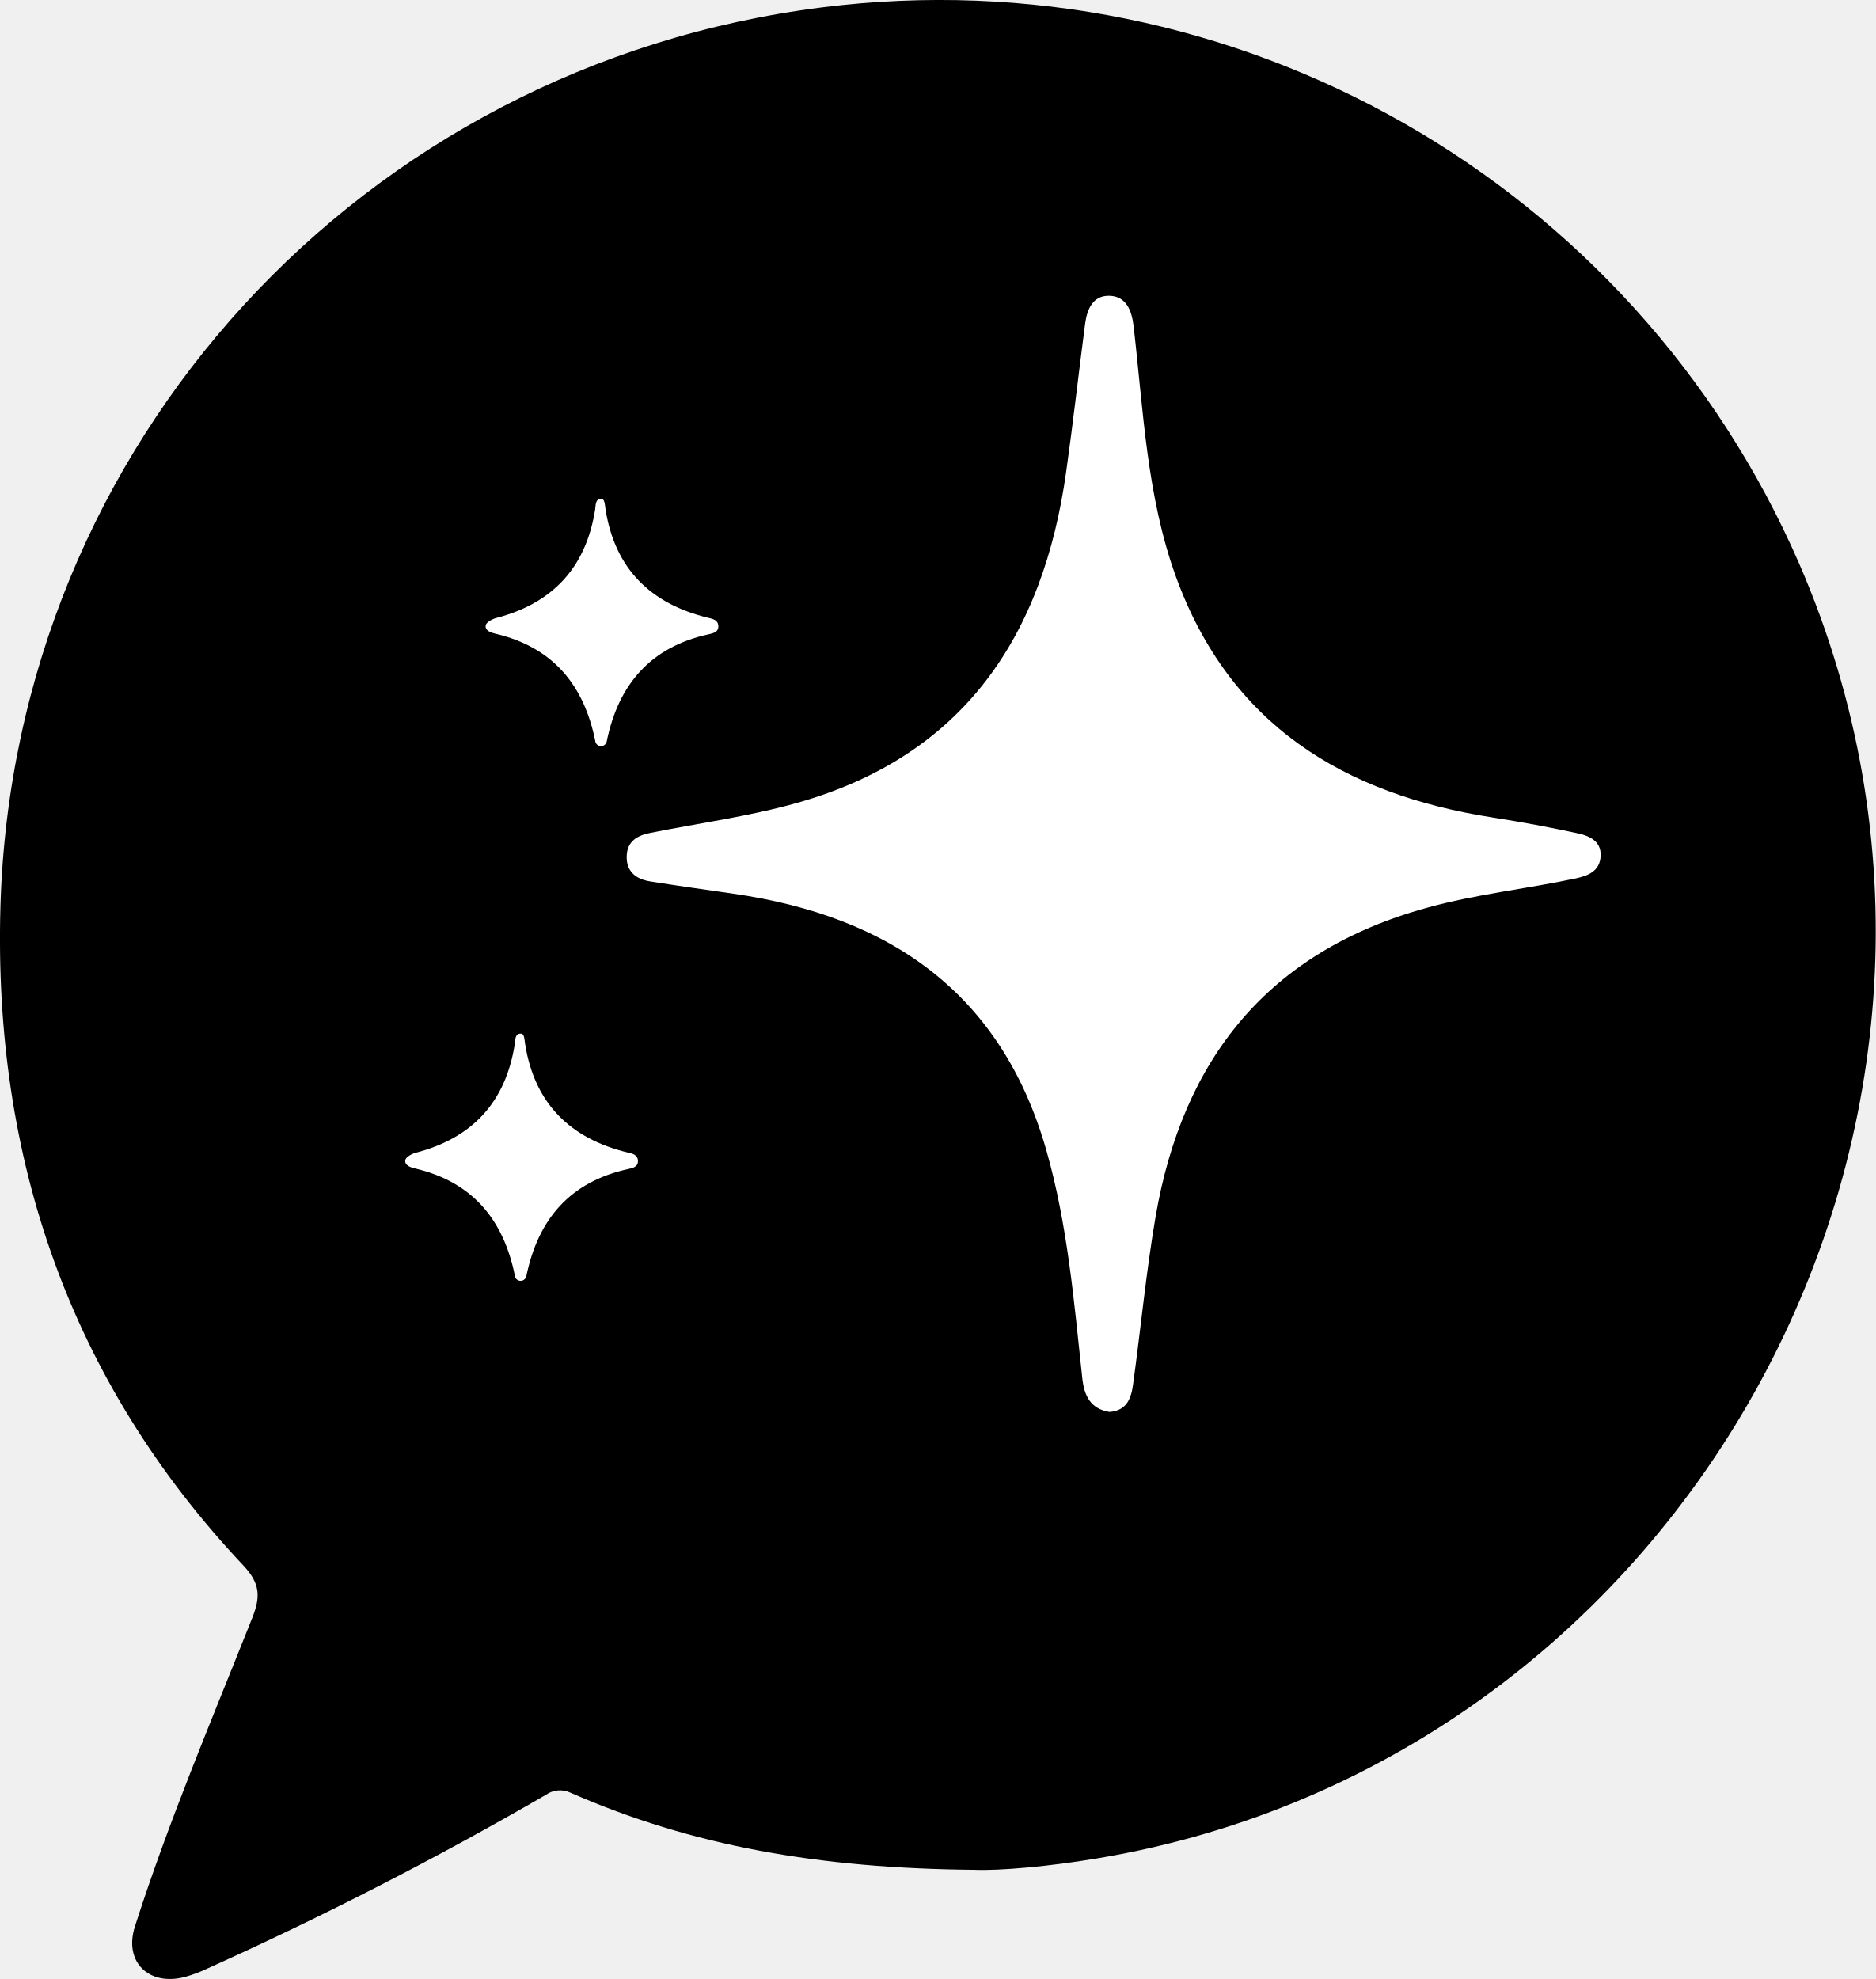
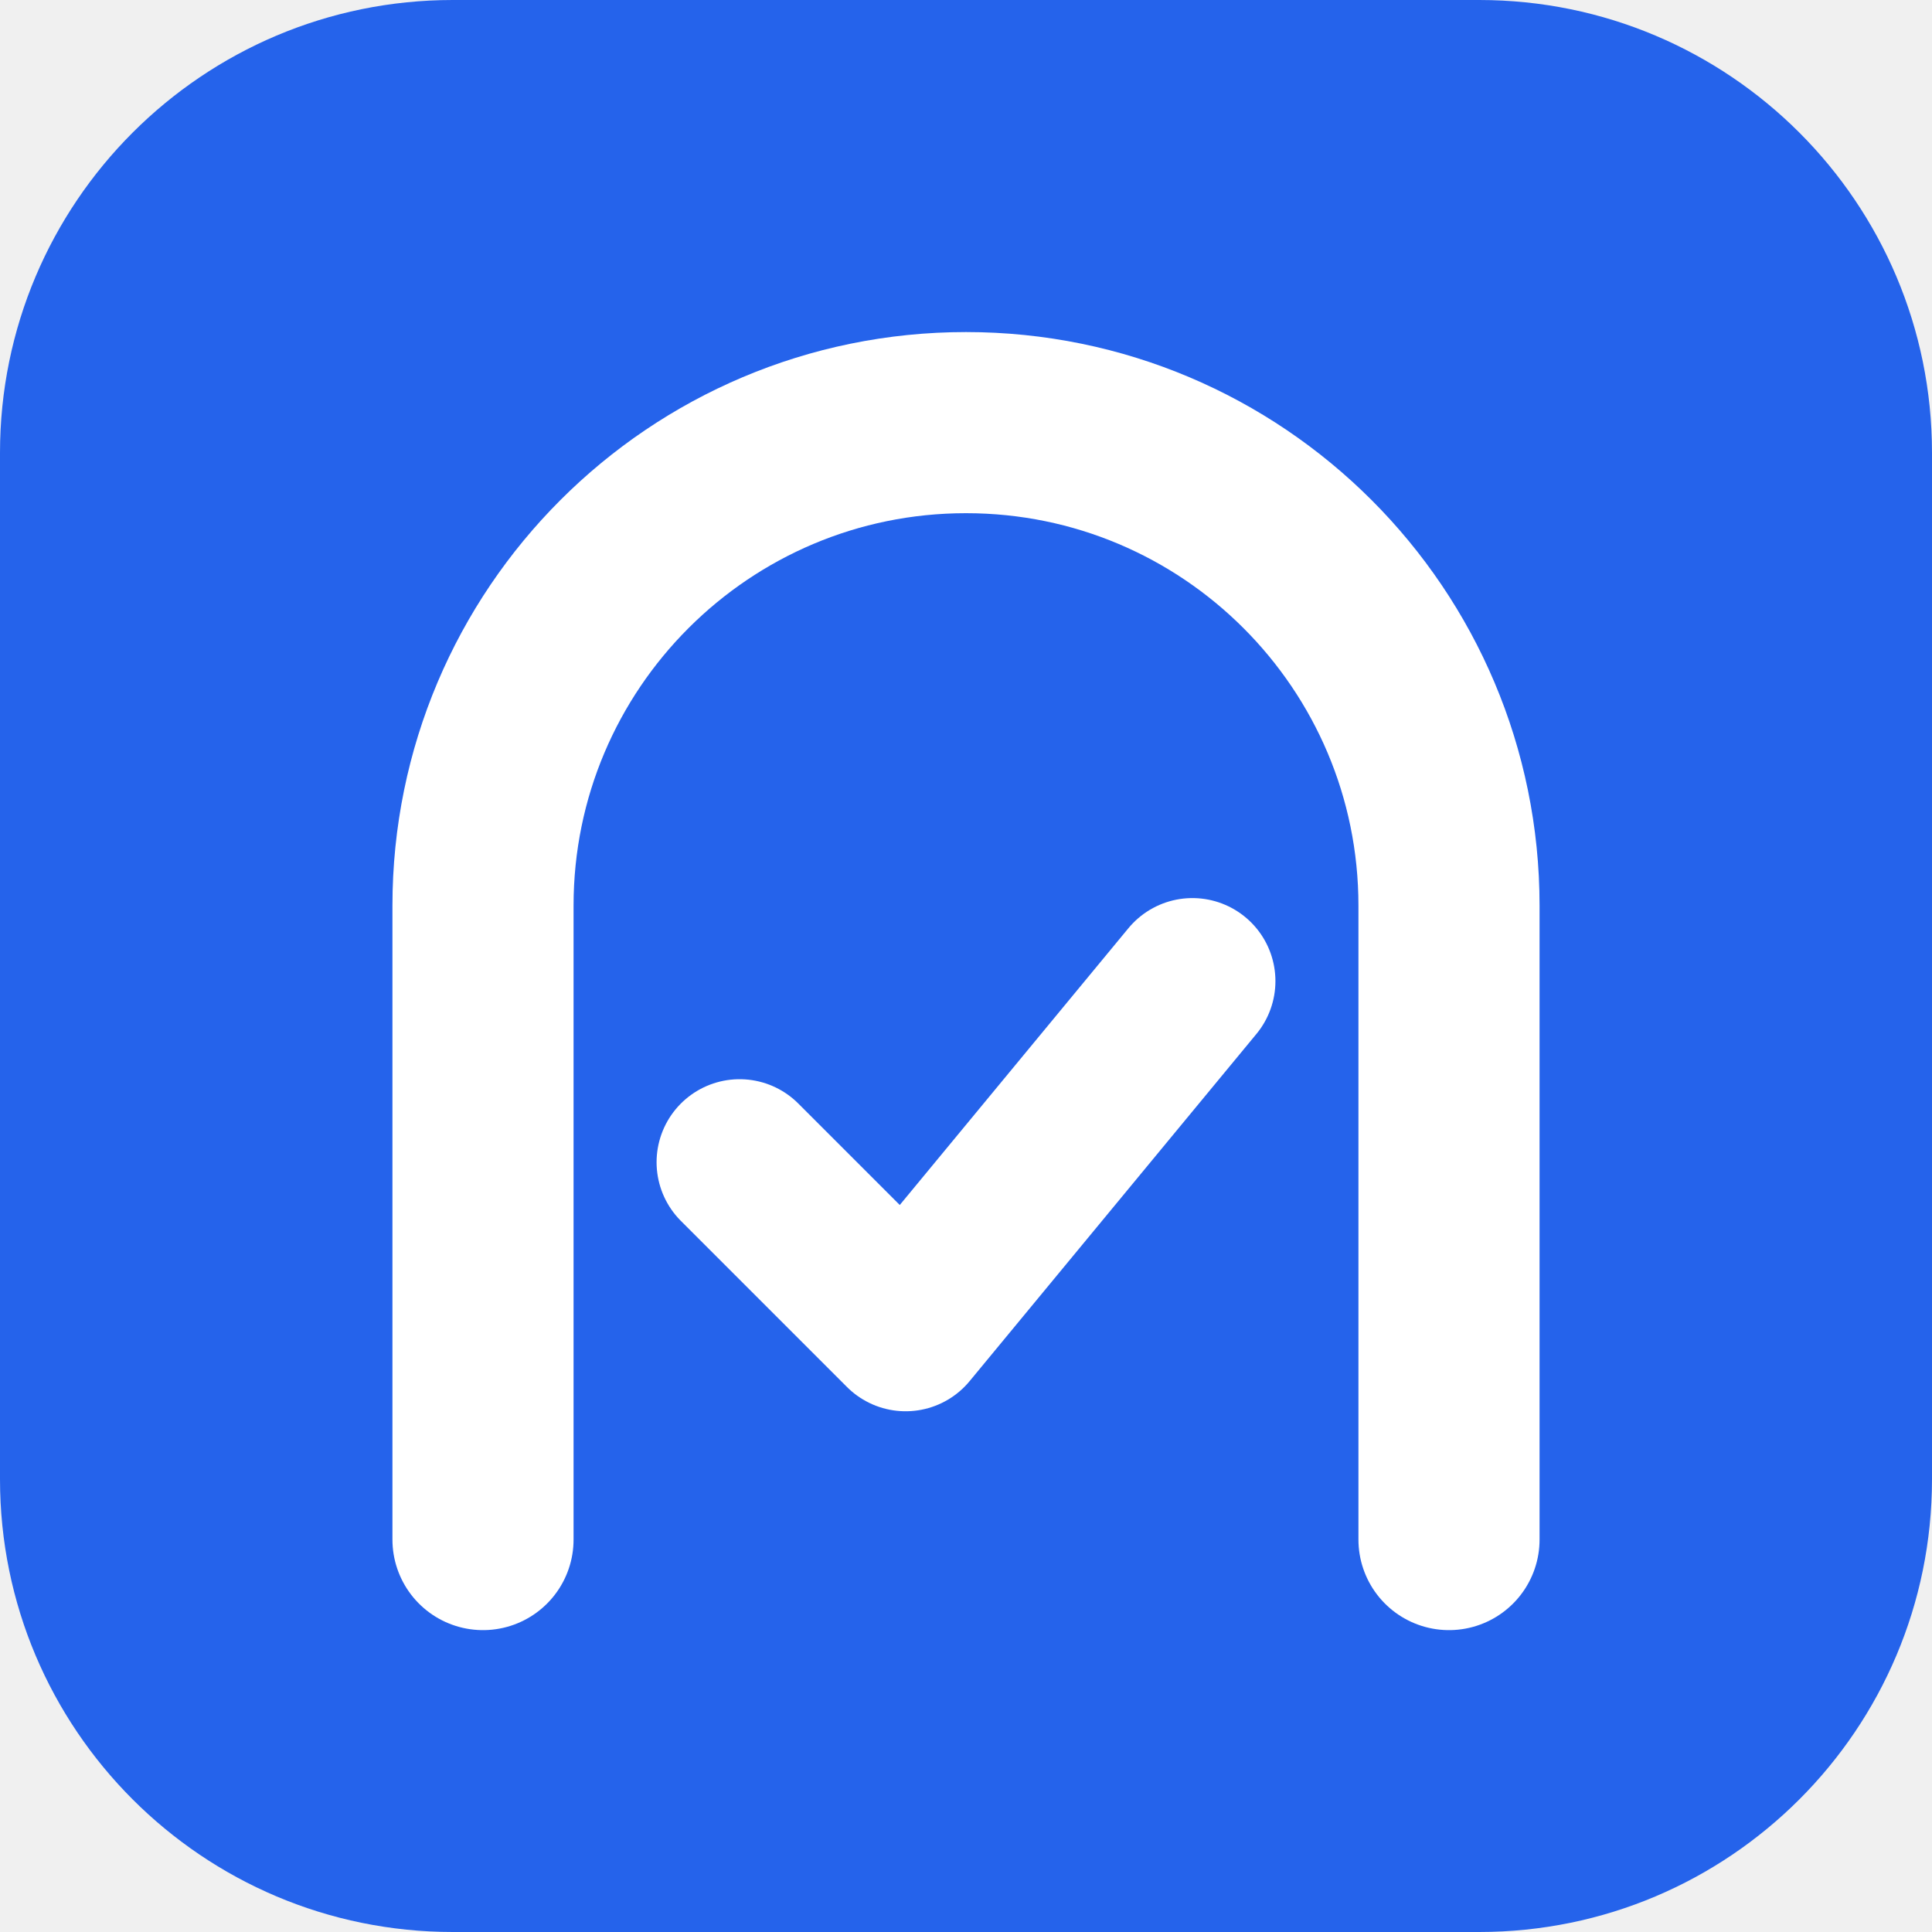
- <svg xmlns="http://www.w3.org/2000/svg" version="1.1" width="383.56" height="404.66">
-   <svg version="1.1" width="383.56" height="404.66">
-     <svg viewBox="0 0 383.56 404.66">
-       <defs>
-         <style>.cls-1{fill:#fff;}</style>
-       </defs>
-       <g id="Layer_2" data-name="Layer 2">
-         <g id="Layer_1-2" data-name="Layer 1">
-           <g id="v1">
-             <path d="M199.24,382.33c-31.76-.28-57.8-4.89-82.57-15.76a5,5,0,0,0-5.08.45,764,764,0,0,1-69,35.41,29.25,29.25,0,0,1-4.82,1.82c-7.38,1.9-12.5-3.12-10.18-10.34,6.87-21.46,15.7-42.2,24-63.11,1.7-4.27,1.64-7-1.81-10.67C14.16,282.32-1.37,236.59.09,185.39,2.8,90.7,74.07,13.33,168.19,1.5A191.73,191.73,0,0,1,367.93,115.31c49,113-22.2,244.36-143.53,264.68C214.51,381.65,204.49,382.54,199.24,382.33Z" />
-             <path class="cls-1" d="M226.88,288.71c-3.9-.64-5.17-3.31-5.56-6.86-1.69-15.65-3-31.38-7.34-46.59-9.19-32.27-32.1-47.92-64-52.52-5.66-.82-11.32-1.61-17-2.51-2.84-.45-4.89-1.93-4.83-5.09s2.2-4.3,4.8-4.83c10-2,20.26-3.37,30.08-6.15,34.08-9.64,50.32-34.14,55-67.78,1.41-10,2.54-20.11,3.86-30.16.39-3,1.59-5.84,5-5.74s4.53,3,4.91,6.16c2,17.22,2.67,34.72,8.64,51.23,11,30.32,34.34,44.55,64.86,49.3,5.85.91,11.68,2,17.45,3.25,2.27.51,4.73,1.58,4.56,4.64s-2.54,4-5.08,4.55c-10.1,2.15-20.41,3.22-30.42,6-32.47,8.93-50,30.91-55.53,63.3-1.92,11.25-3,22.65-4.56,34C231.37,285.71,230.55,288.43,226.88,288.71Z" />
-             <path class="cls-1" d="M124.05,151.66a1.19,1.19,0,0,1-2.31,0s0,0,0-.08c-2.31-11.51-8.66-19.23-20.42-22-.91-.21-2.19-.62-2-1.72.13-.63,1.33-1.28,2.17-1.5,11.51-3,18.32-10.3,20.2-22.12.14-.87,0-2.3,1.28-2.22.68,0,.68,1,.86,2.17,1.92,12.11,9.22,19.3,21,22.14.94.22,2,.43,2.06,1.68s-1.07,1.49-2,1.69C133,132.3,126.43,140,124.06,151.63Z" />
-             <path class="cls-1" d="M107.61,261a1.19,1.19,0,0,1-2.31,0s0-.05,0-.08c-2.31-11.51-8.66-19.23-20.42-22-.91-.21-2.19-.62-2-1.72.13-.63,1.34-1.28,2.17-1.5,11.51-3,18.32-10.3,20.2-22.12.14-.87,0-2.3,1.28-2.22.68,0,.68,1,.86,2.17,1.92,12.11,9.22,19.3,21,22.14.94.22,2,.43,2.06,1.68s-1.07,1.49-2,1.69C116.55,241.65,110,249.31,107.62,261Z" />
-           </g>
-         </g>
-       </g>
-     </svg>
-   </svg>
-   <style>@media (prefers-color-scheme: light) { :root { filter: none; } }
- @media (prefers-color-scheme: dark) { :root { filter: none; } }
- </style>
+ <svg xmlns="http://www.w3.org/2000/svg" viewBox="0 0 64 64" width="64" height="64">
+   <rect width="64" height="64" rx="15" fill="#2563eb" />
+   <path d="M16 51V30a16 16 0 0 1 32 0v21" fill="none" stroke="#fff" stroke-width="6" stroke-linecap="round" />
+   <path d="M24.5 38.5 30 44l9.5-11.5" fill="none" stroke="#fff" stroke-width="5.5" stroke-linecap="round" stroke-linejoin="round" />
</svg>
